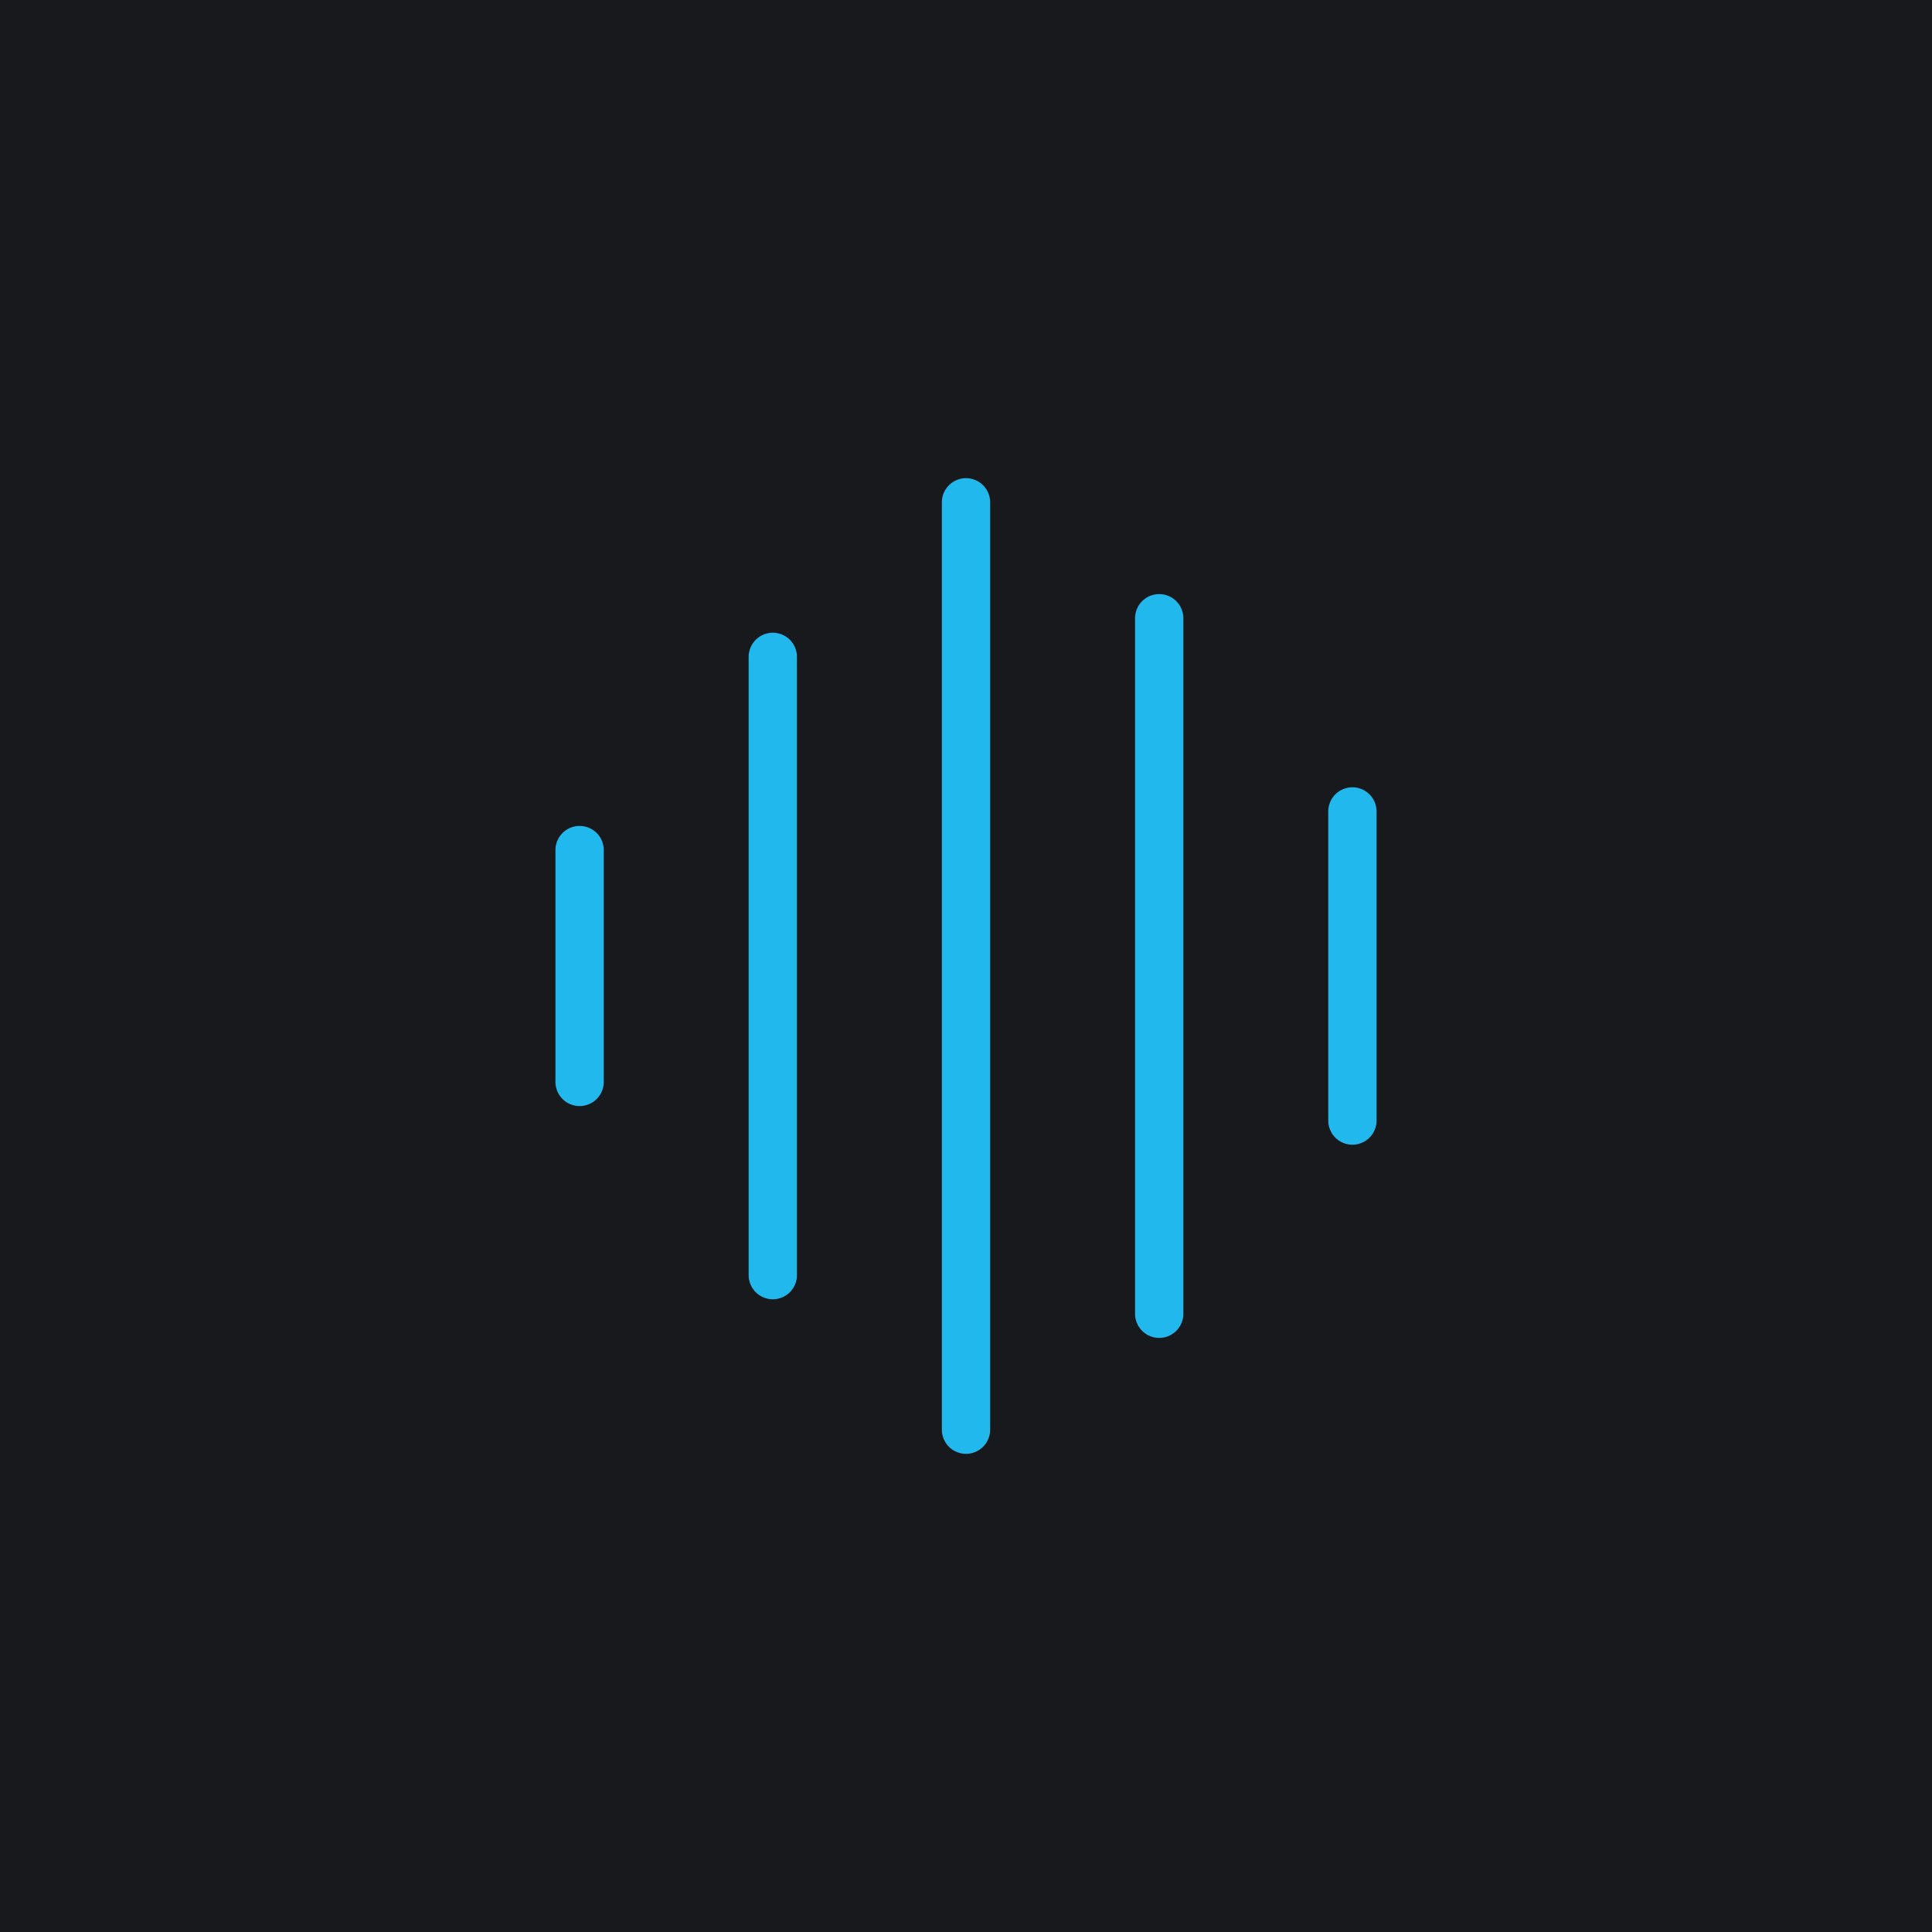
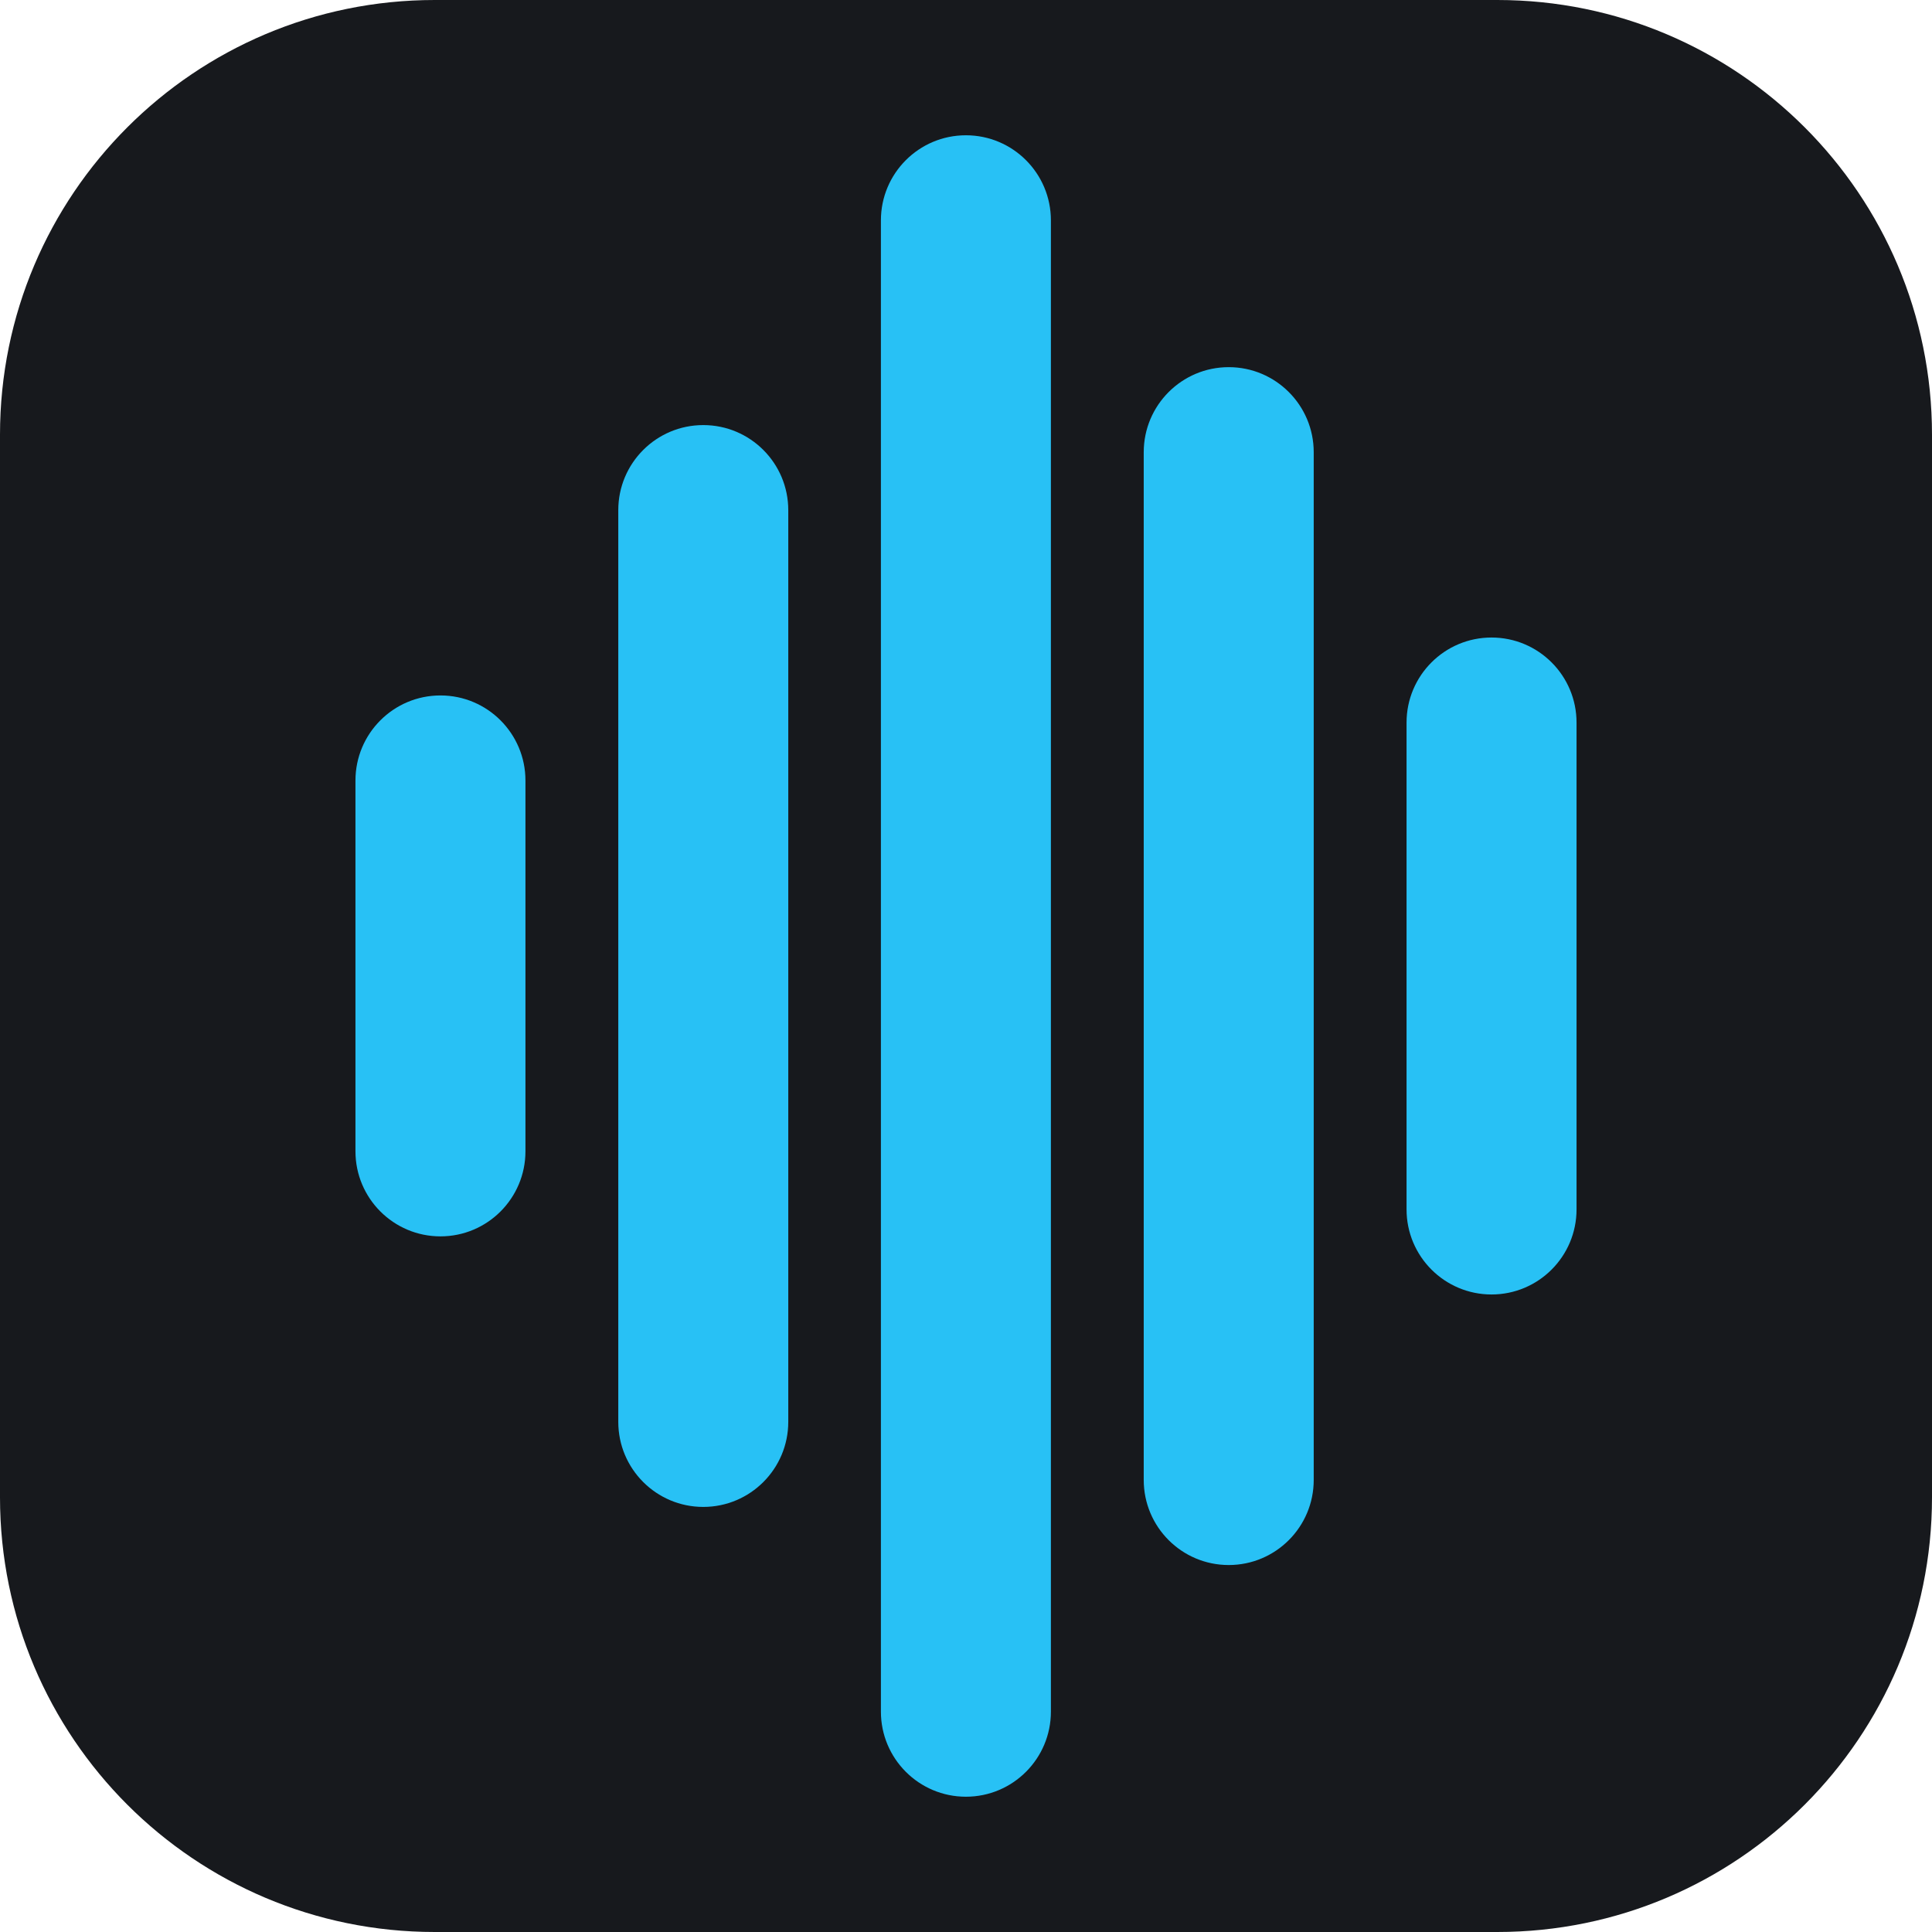
<svg xmlns="http://www.w3.org/2000/svg" viewBox="0 0 1024 1024">
-   <rect width="1024" height="1024" fill="#17191c" />
-   <g stroke="#21b9ed" stroke-width="25.6" stroke-linecap="round">
-     <path d="M307.2 450.56v122.88M409.6 348.16v327.68M512 266.24v491.52M614.4 327.68v368.64M716.8 430.08v163.84" />
-   </g>
+   <rect width="1024" height="1024" rx="230.4" fill="#17191d" />
+   <rect x="188.4" y="368.6" width="90.1" height="286.7" rx="45.1" fill="#28c1f5" />
+   <rect x="327.7" y="225.3" width="90.1" height="573.4" rx="45.1" fill="#28c1f5" />
+   <rect x="466.9" y="71.7" width="90.1" height="880.6" rx="45.1" fill="#28c1f5" />
+   <rect x="606.2" y="194.6" width="90.1" height="634.9" rx="45.1" fill="#28c1f5" />
+   <rect x="745.5" y="337.9" width="90.1" height="348.2" rx="45.1" fill="#28c1f5" />
</svg>
